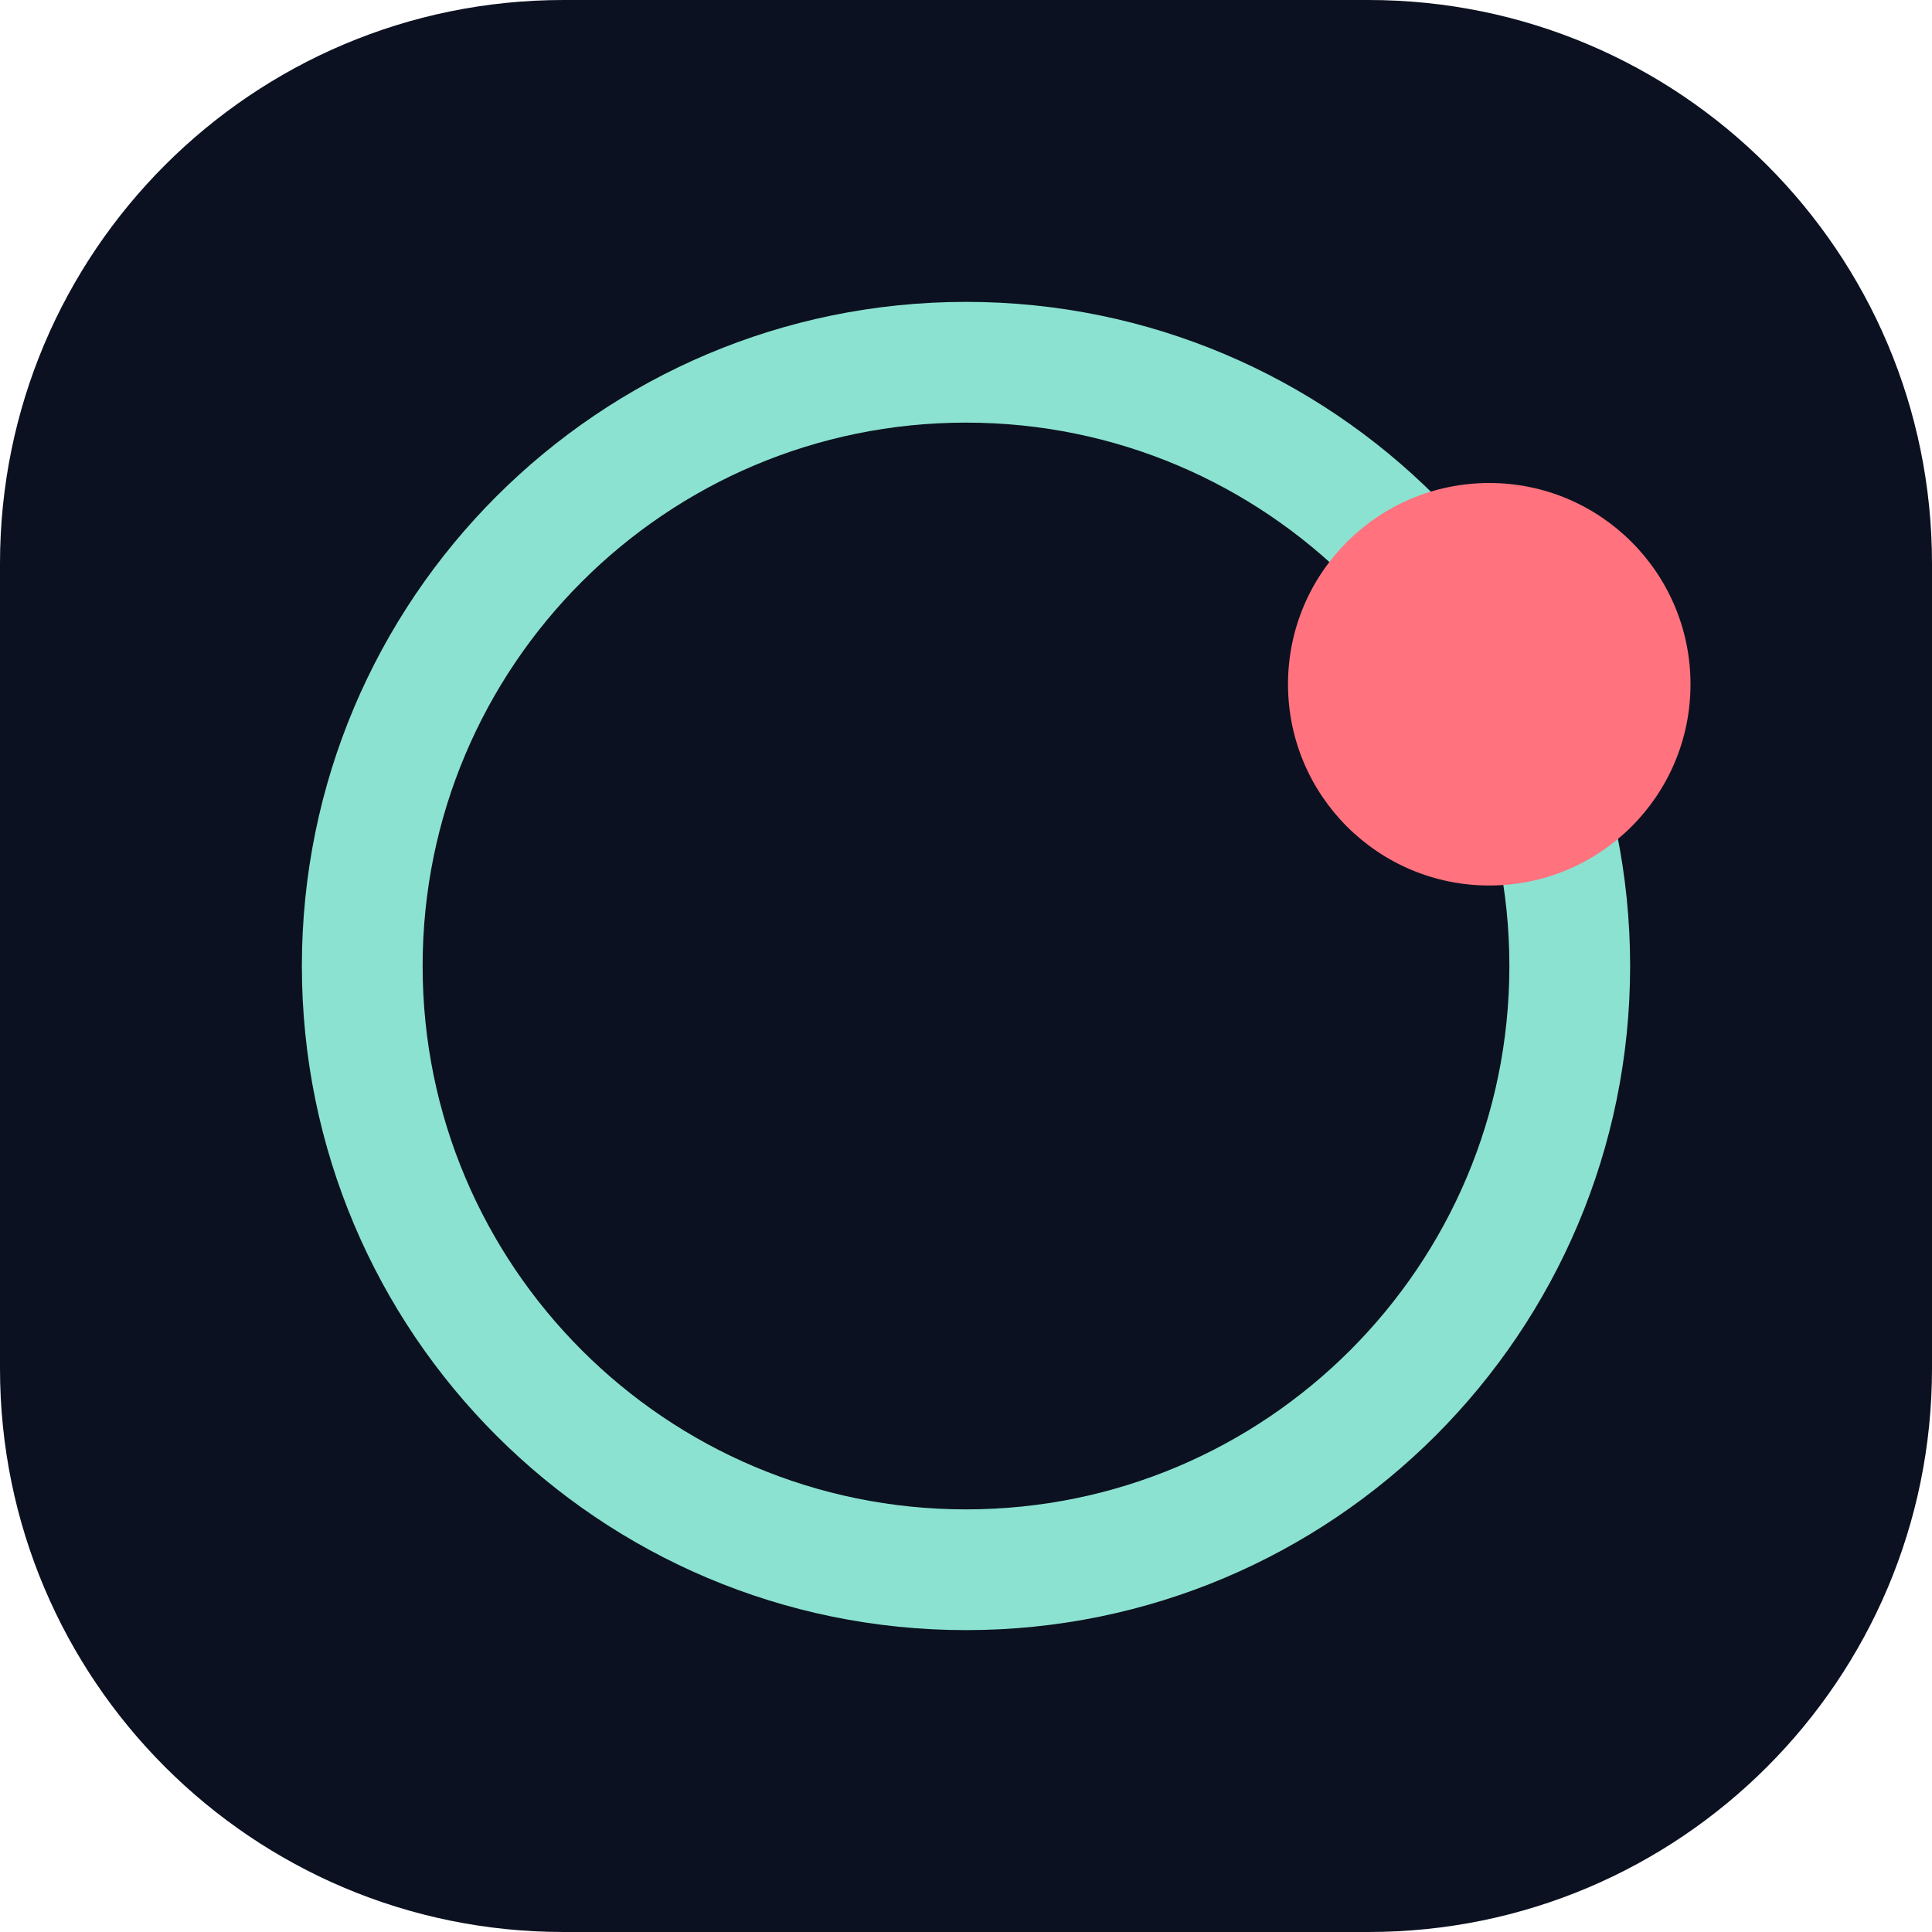
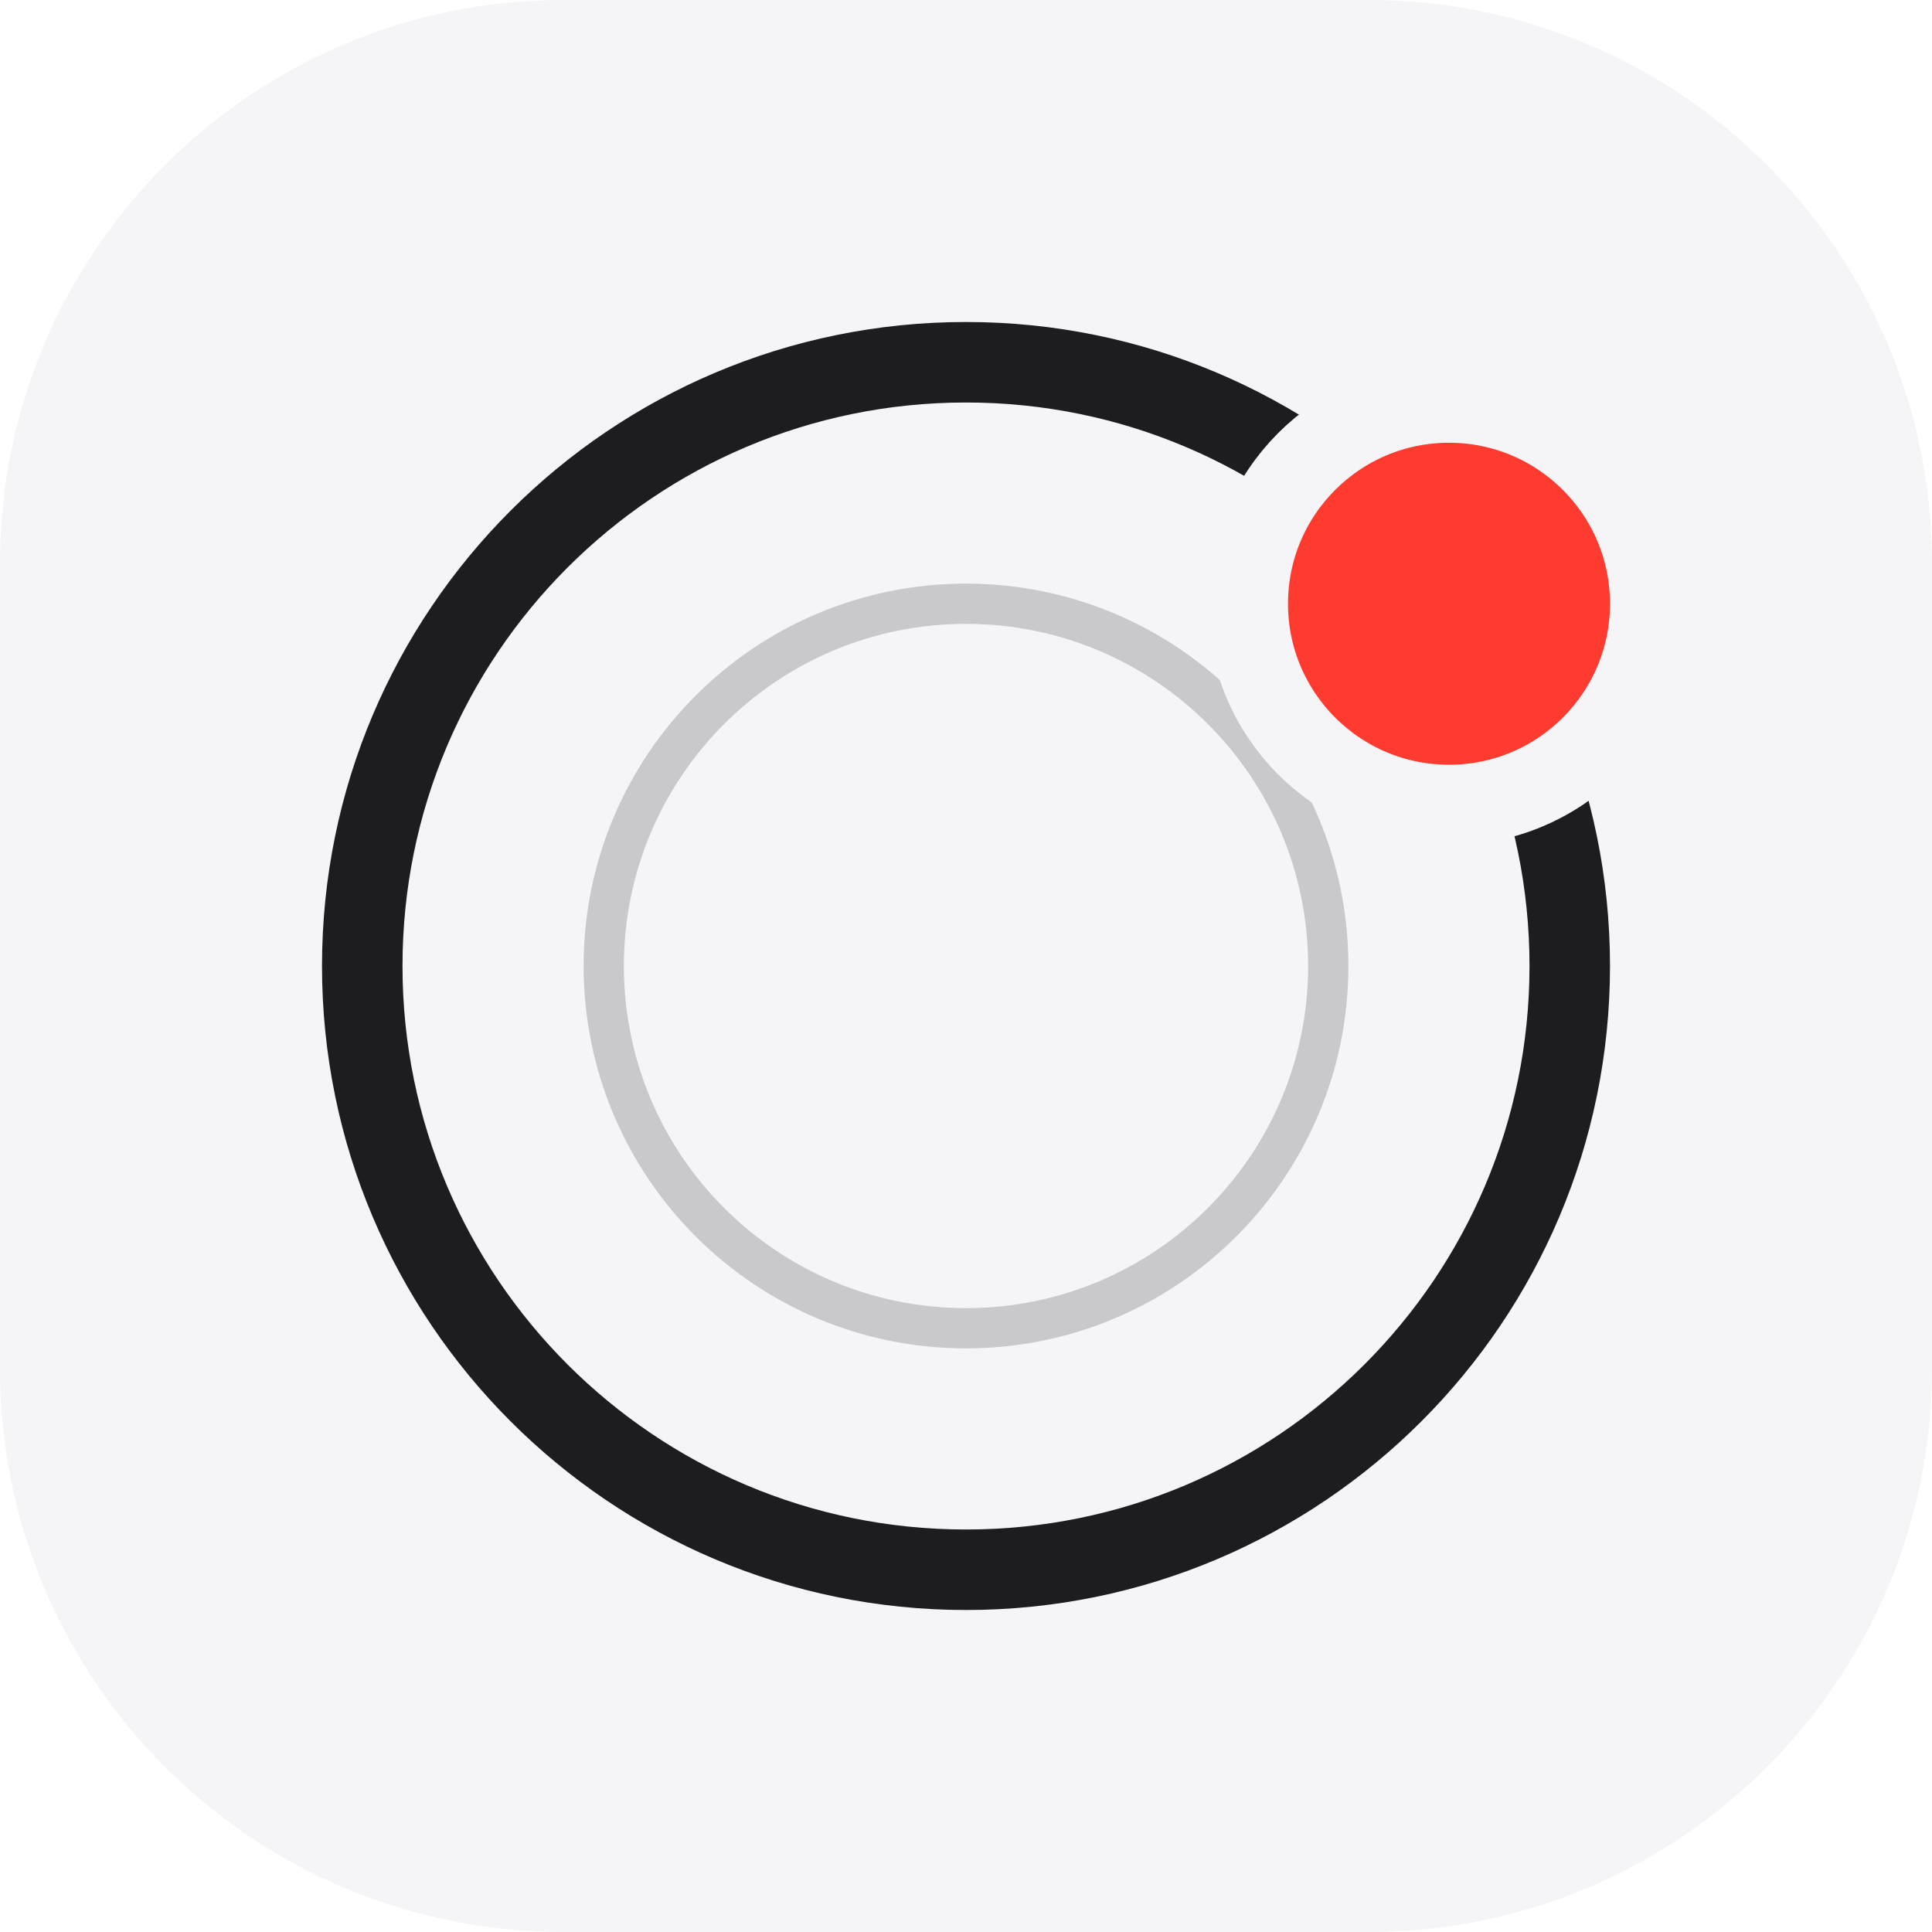
<svg xmlns="http://www.w3.org/2000/svg" viewBox="0 0 48 48">
-   <rect width="48" height="48" rx="14" fill="#0b1120" />
-   <circle cx="24" cy="24" r="15" fill="none" stroke="#8be2d0" stroke-width="3" />
-   <circle cx="37" cy="17" r="5" fill="#ff727e" />
+   <rect width="48" height="48" rx="14" fill="#f5f5f7" />
+   <circle cx="24" cy="24" r="15" fill="none" stroke="#1d1d1f" stroke-width="2" />
+   <circle cx="24" cy="24" r="9" fill="none" stroke="#1d1d1f" stroke-opacity=".2" />
+   <circle cx="36" cy="15" r="5" fill="#ff3b30" stroke="#f5f5f7" stroke-width="2" />
</svg>
